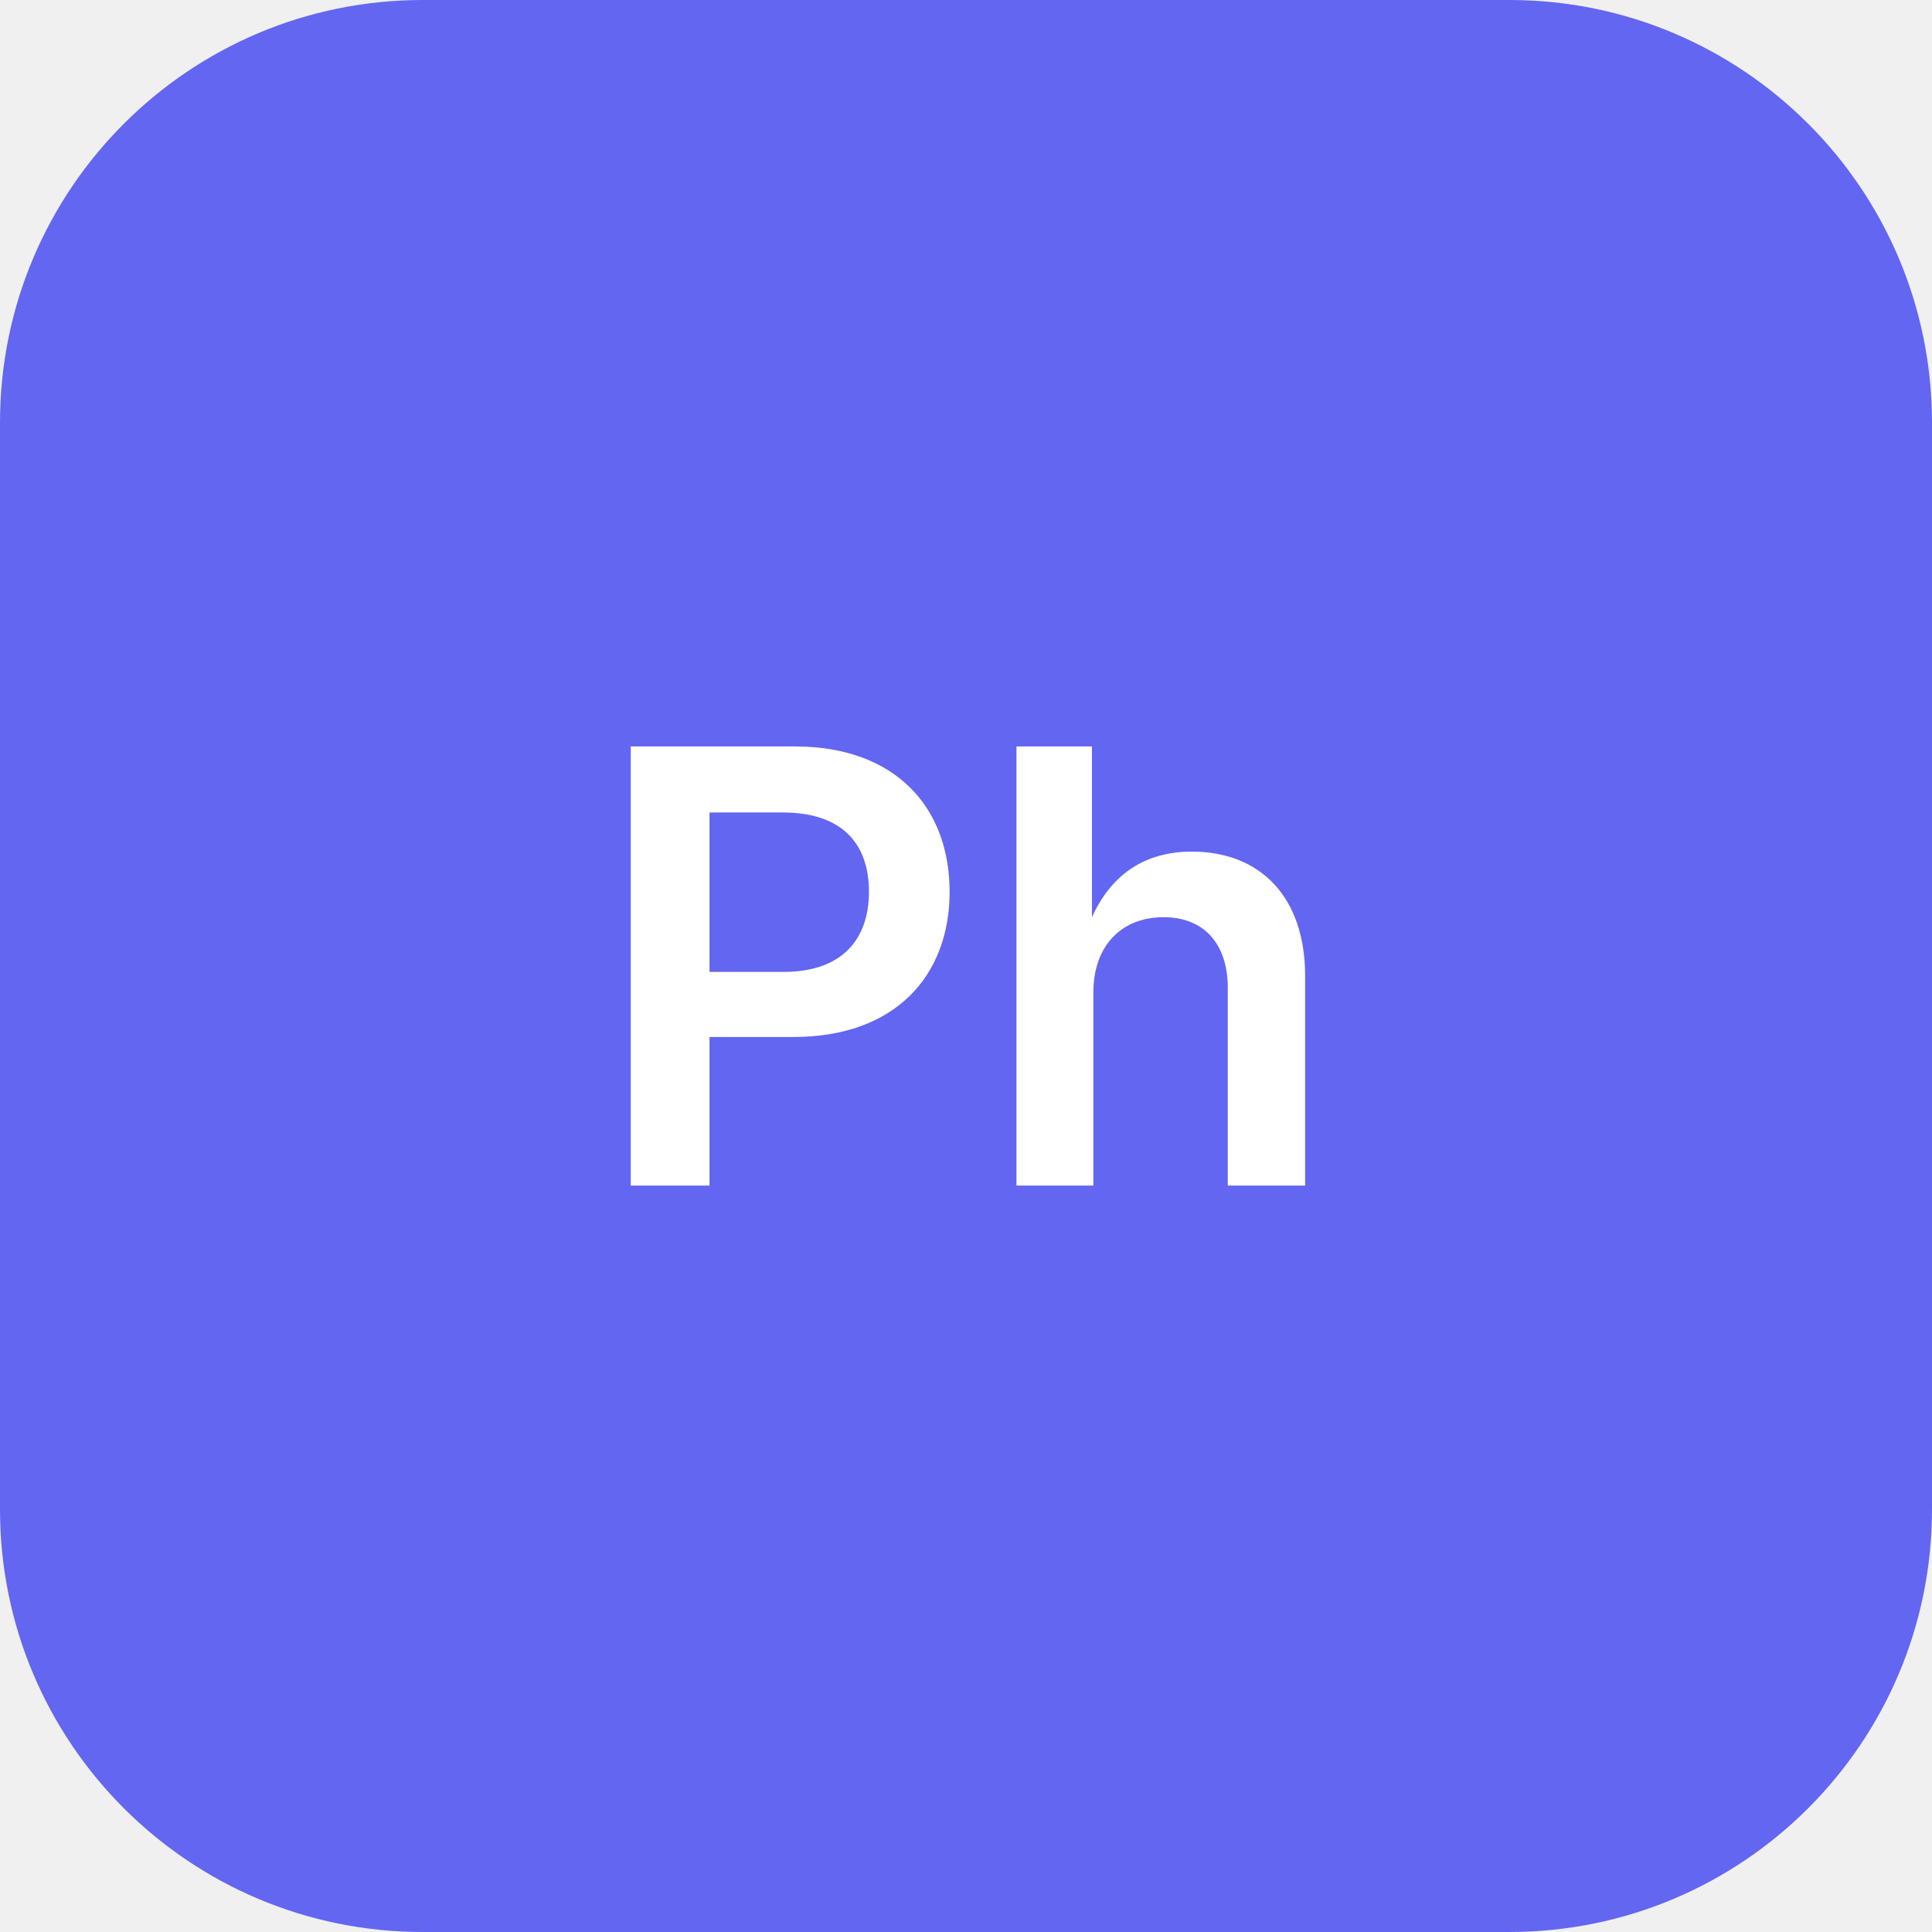
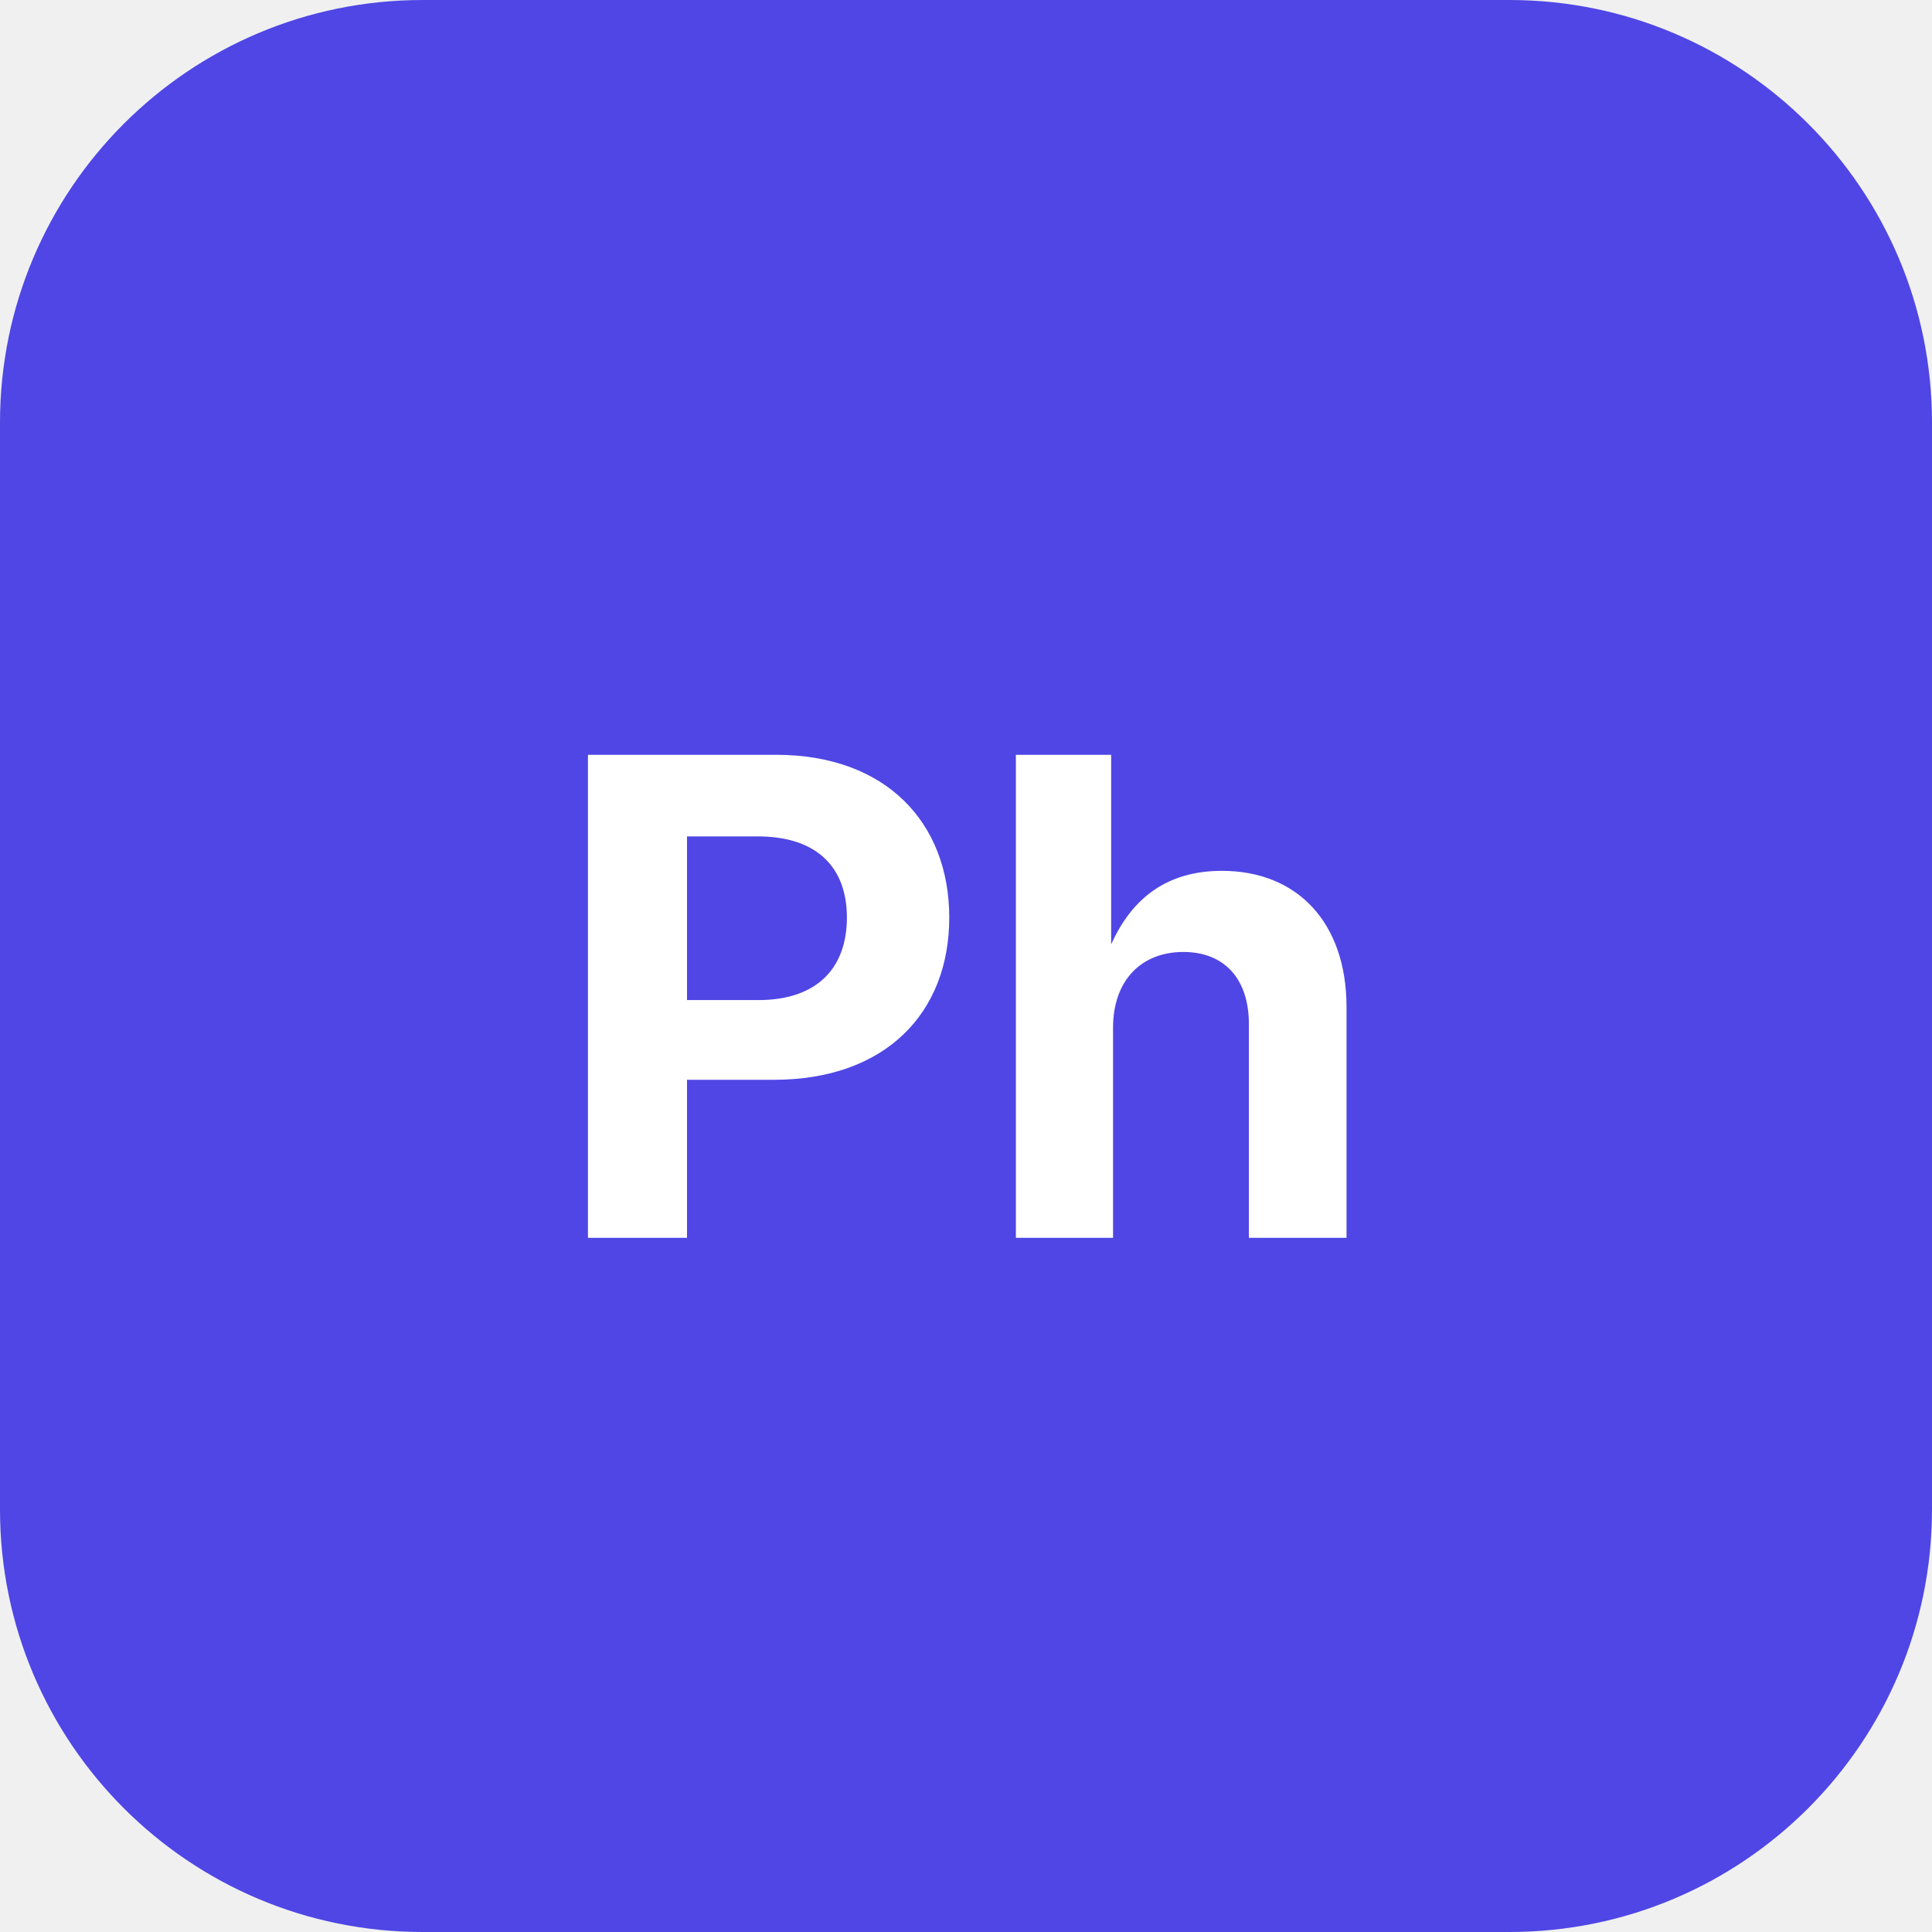
<svg xmlns="http://www.w3.org/2000/svg" viewBox="0 0 64 64" width="64" height="64">
-   <rect width="64" height="64" rx="14" fill="#6366F1" />
-   <text x="32" y="32" font-family="-apple-system,BlinkMacSystemFont,Segoe UI,sans-serif" font-size="20" font-weight="600" fill="#fff" text-anchor="middle" dominant-baseline="central">Ph</text>
+   <rect width="64" height="64" rx="14" fill="#4F46E5" />
+   <text x="32" y="33" font-family="-apple-system, BlinkMacSystemFont, sans-serif" font-size="22" font-weight="700" fill="#fff" text-anchor="middle" dominant-baseline="central">Ph</text>
</svg>
